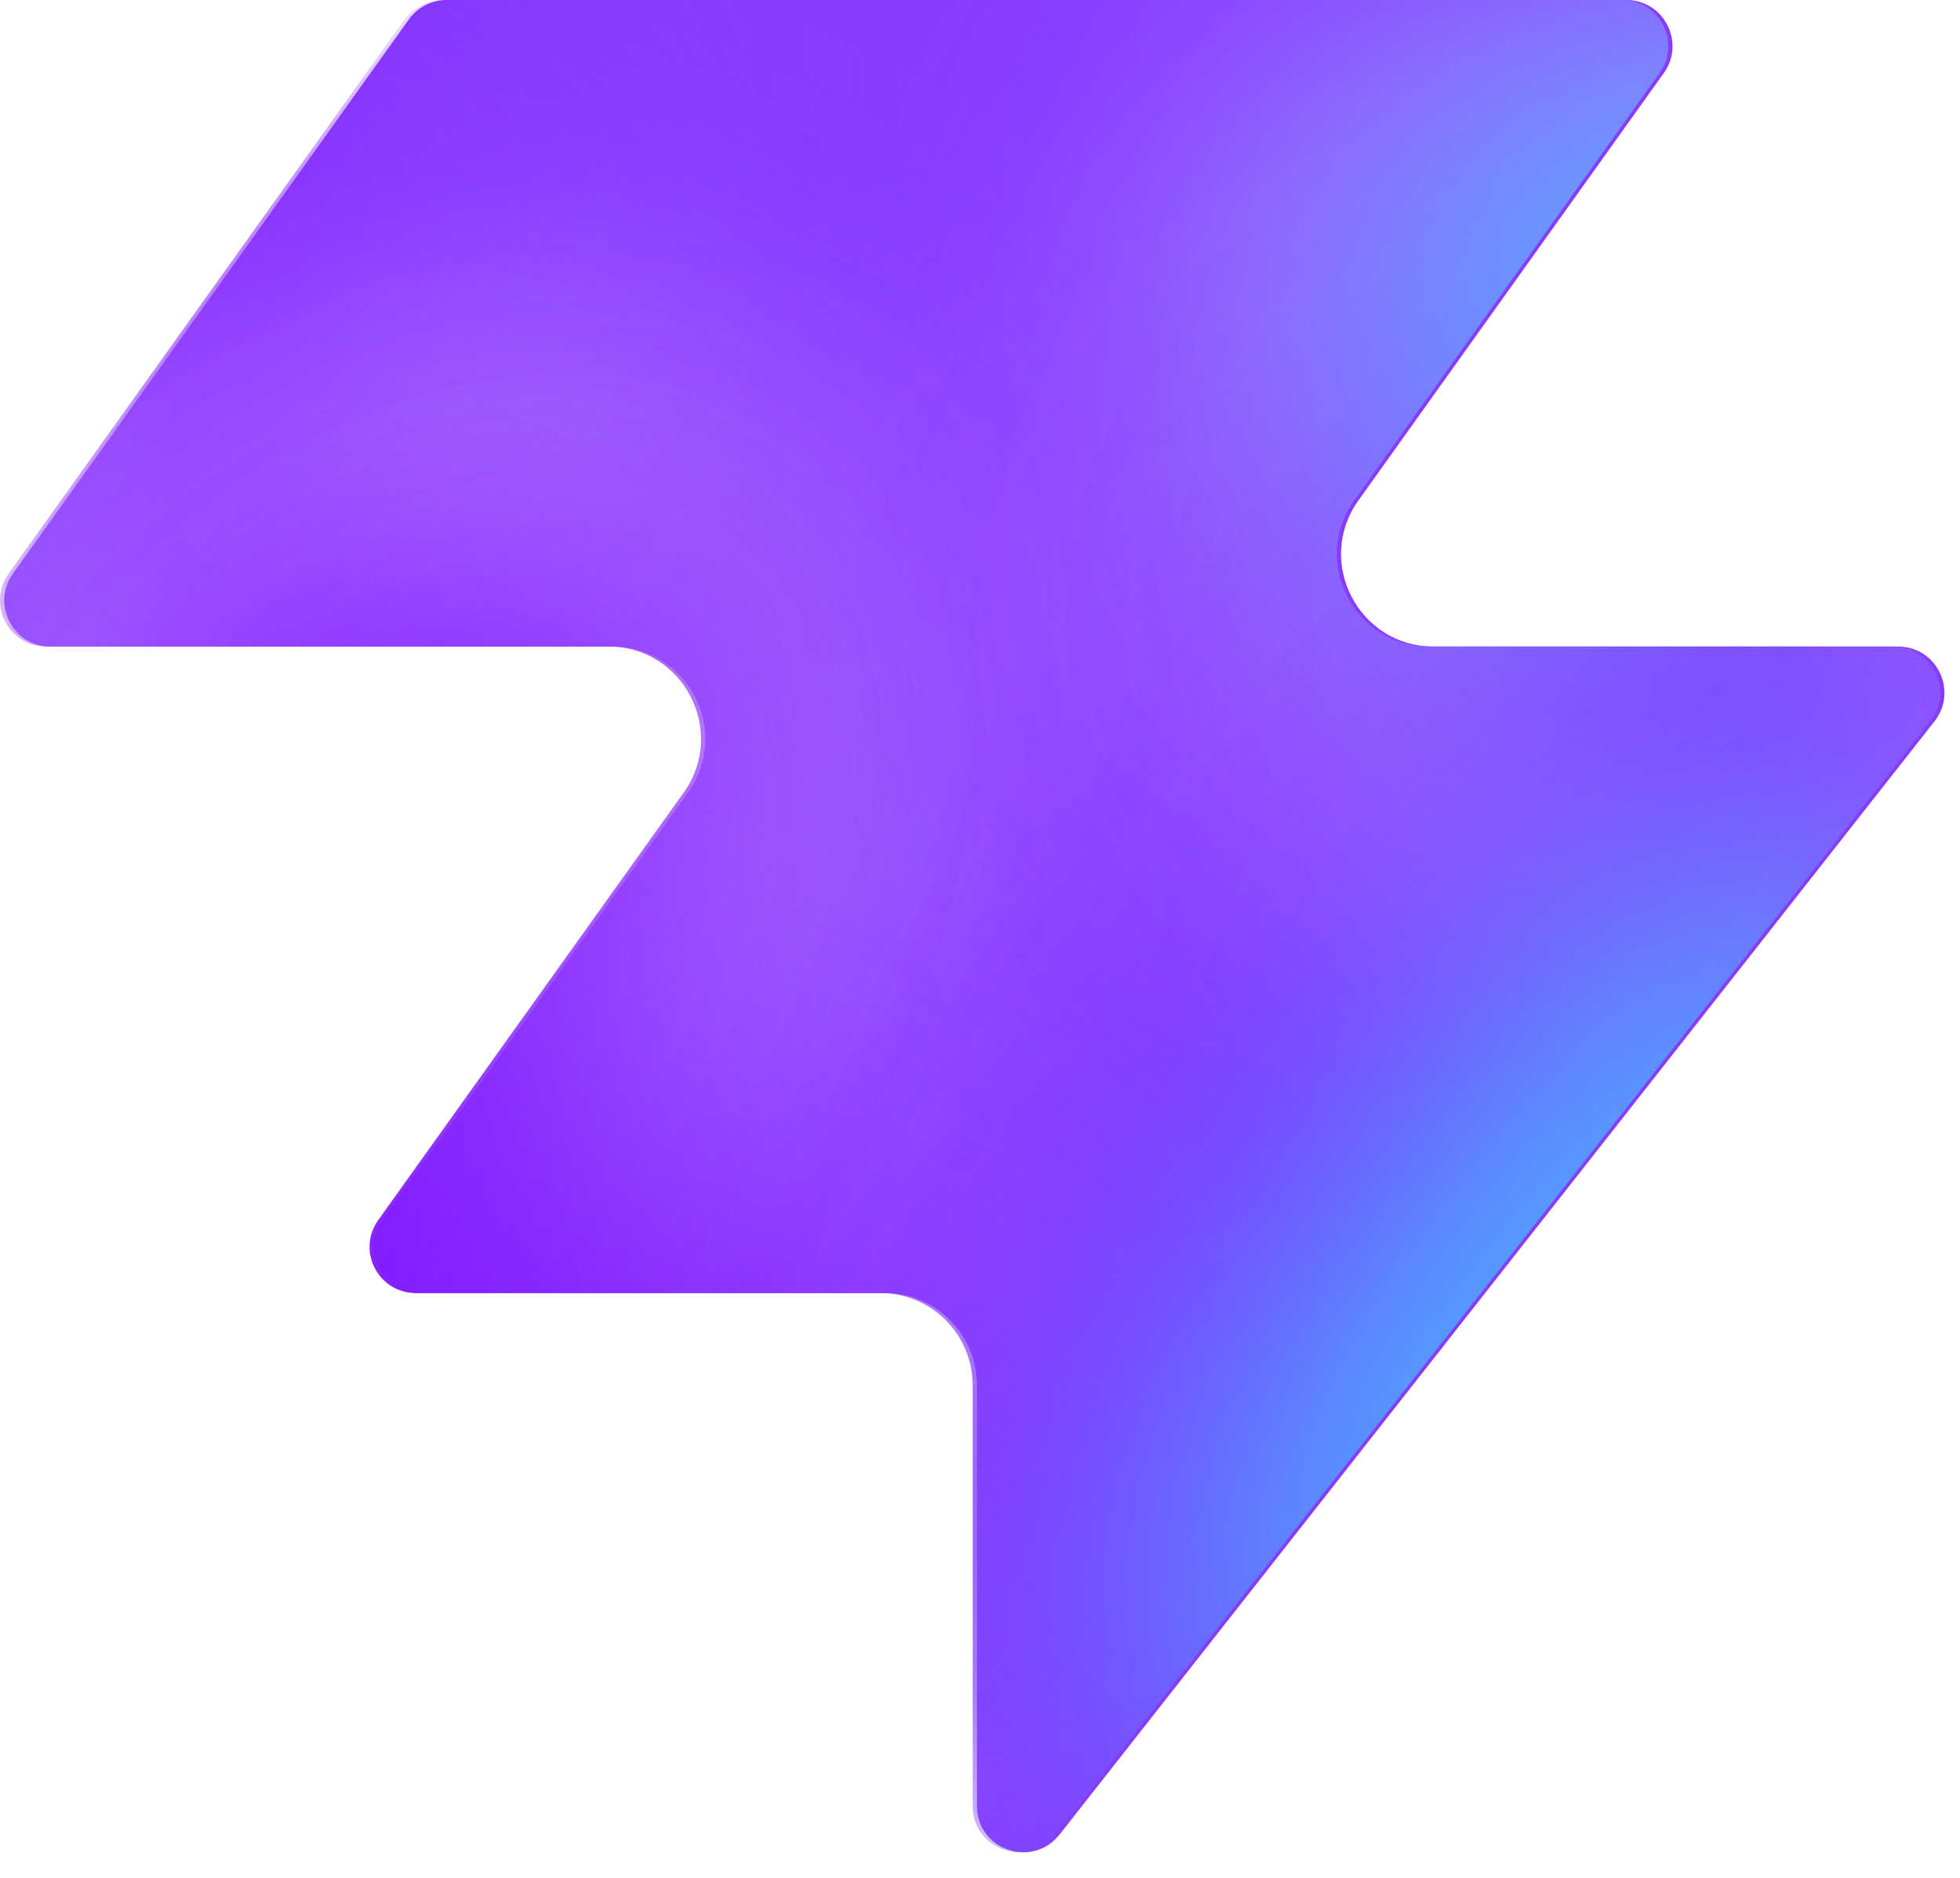
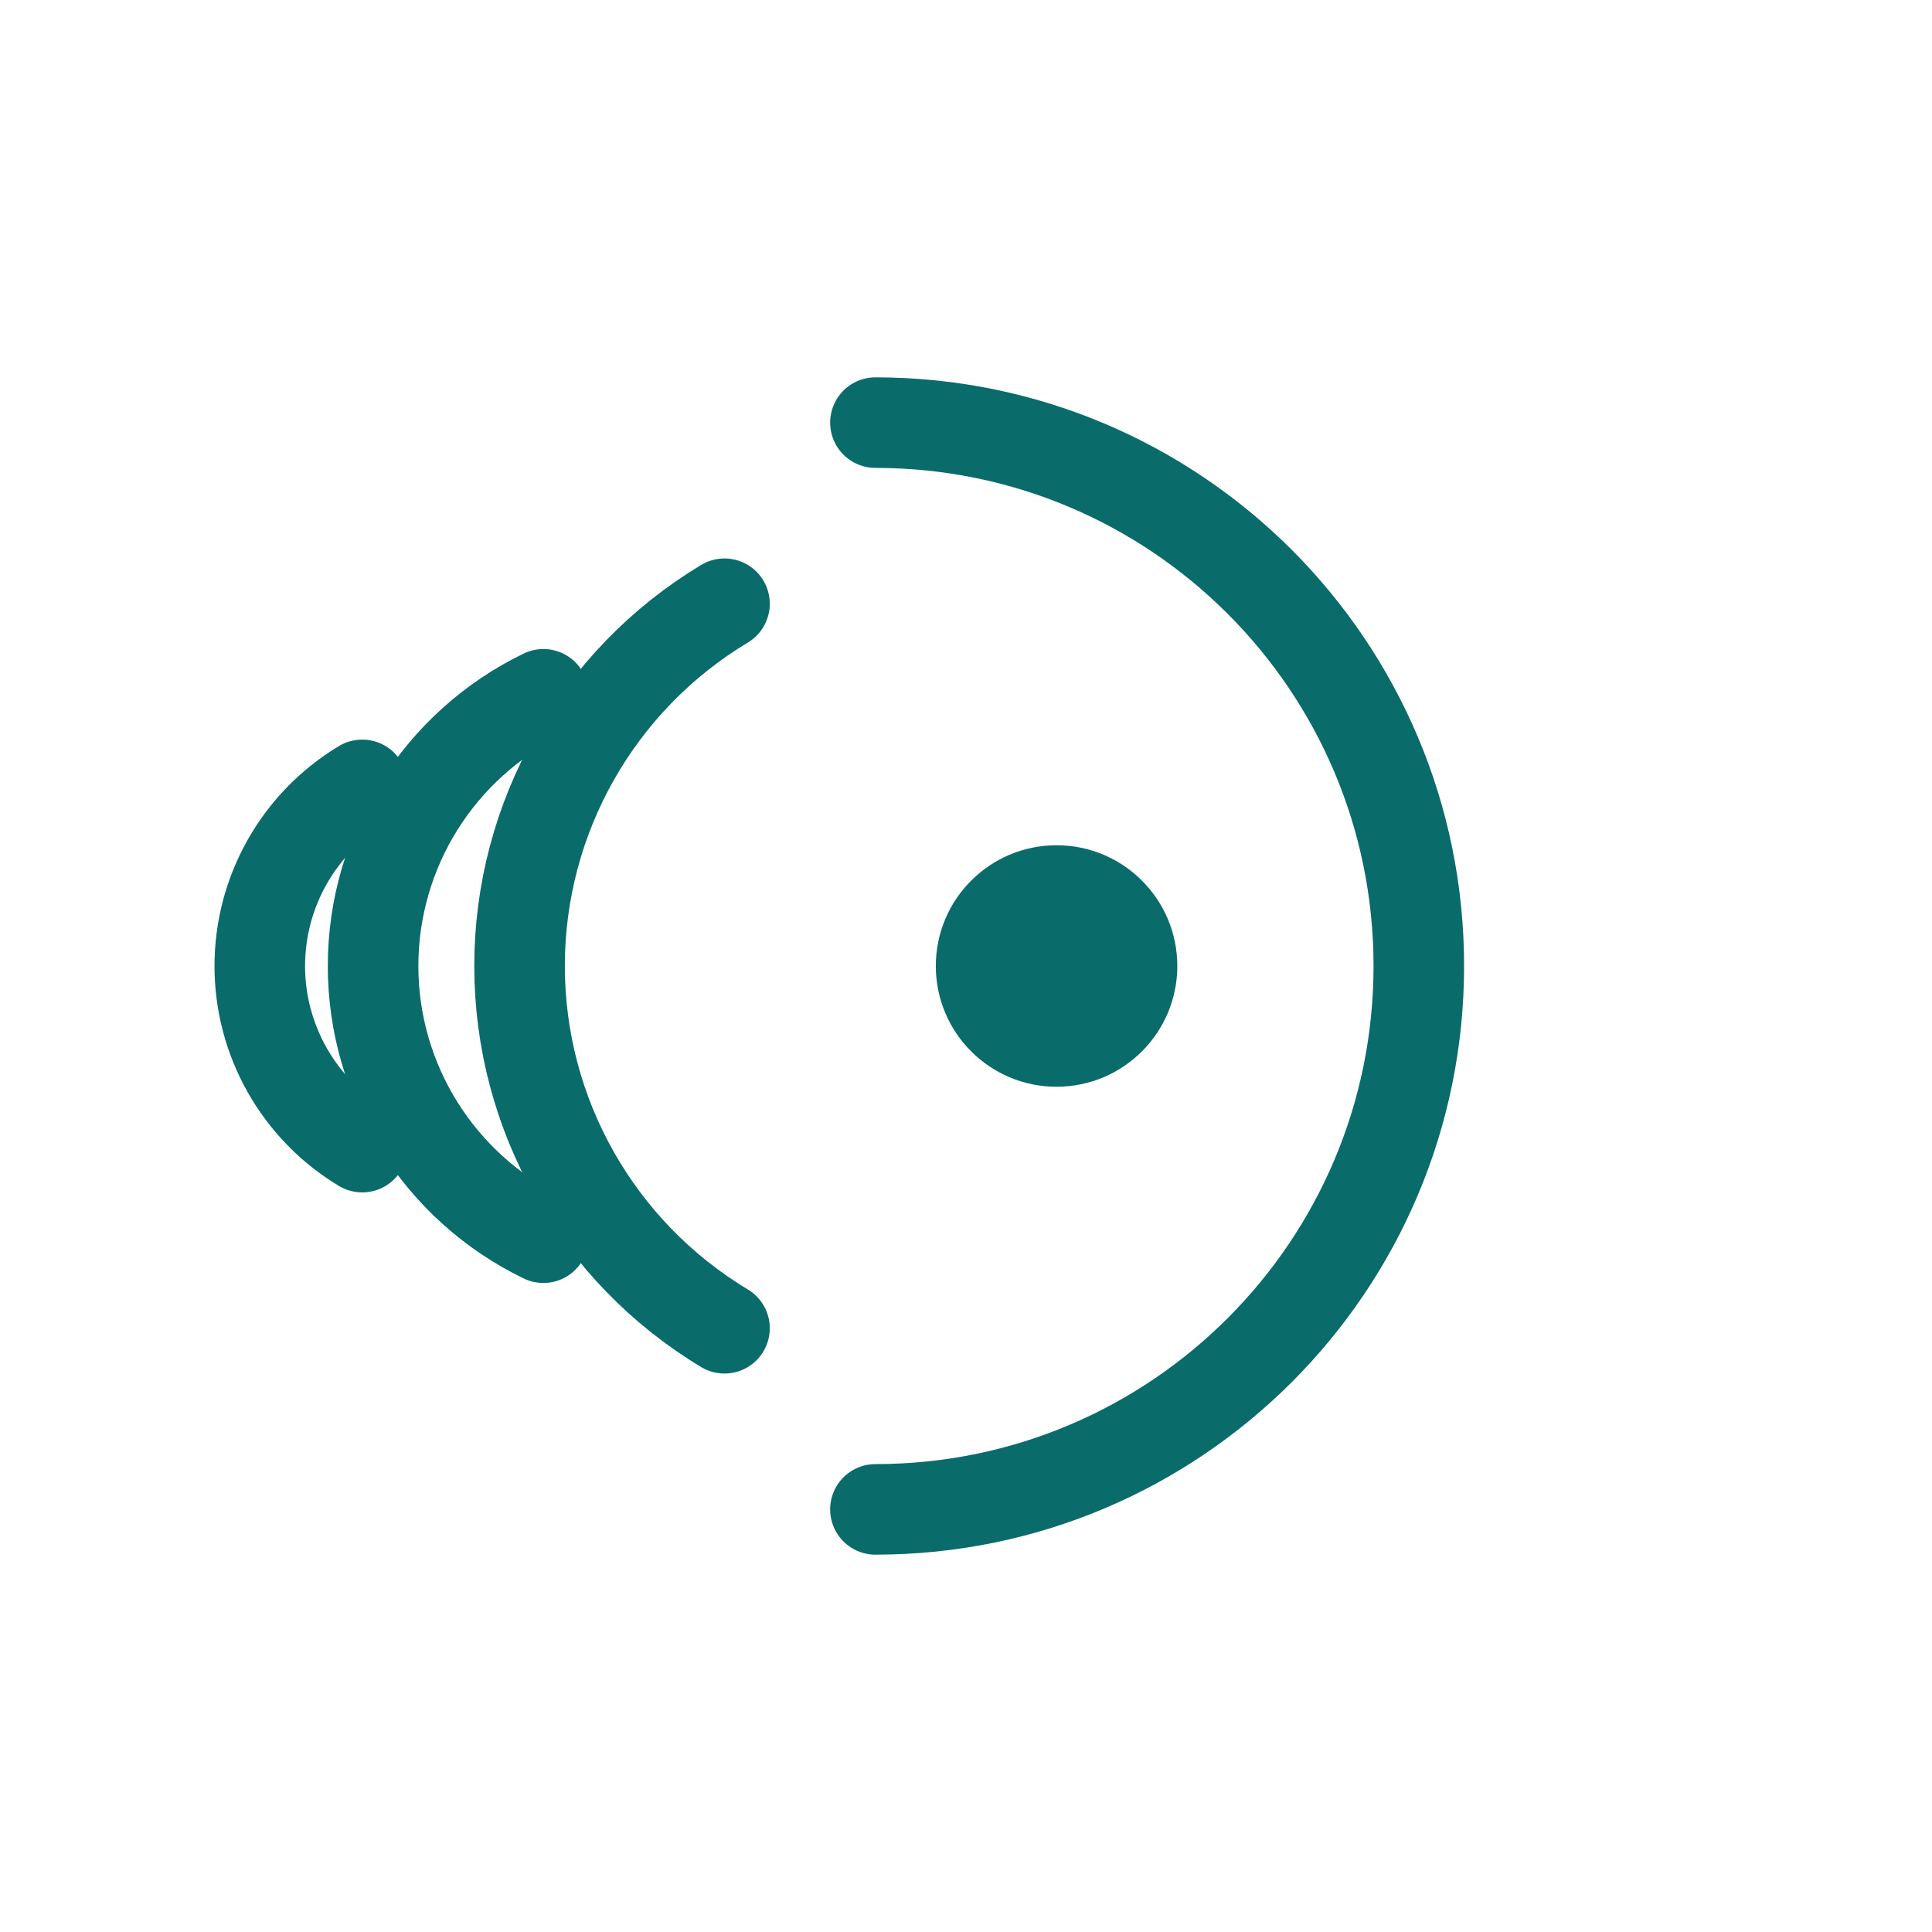
- <svg xmlns="http://www.w3.org/2000/svg" width="48" height="46" fill="none" viewBox="0 0 48 46">
-   <path fill="#863bff" d="M25.946 44.938c-.664.845-2.021.375-2.021-.698V33.937a2.26 2.26 0 0 0-2.262-2.262H10.287c-.92 0-1.456-1.04-.92-1.788l7.48-10.471c1.07-1.497 0-3.578-1.842-3.578H1.237c-.92 0-1.456-1.04-.92-1.788L10.013.474c.214-.297.556-.474.92-.474h28.894c.92 0 1.456 1.04.92 1.788l-7.48 10.471c-1.07 1.498 0 3.579 1.842 3.579h11.377c.943 0 1.473 1.088.89 1.83L25.947 44.94z" style="fill:#863bff;fill:color(display-p3 .525 .23 1);fill-opacity:1" />
-   <mask id="a" width="48" height="46" x="0" y="0" maskUnits="userSpaceOnUse" style="mask-type:alpha">
-     <path fill="#000" d="M25.842 44.938c-.664.844-2.021.375-2.021-.698V33.937a2.26 2.26 0 0 0-2.262-2.262H10.183c-.92 0-1.456-1.04-.92-1.788l7.48-10.471c1.07-1.498 0-3.579-1.842-3.579H1.133c-.92 0-1.456-1.04-.92-1.787L9.91.473c.214-.297.556-.474.92-.474h28.894c.92 0 1.456 1.04.92 1.788l-7.48 10.471c-1.07 1.498 0 3.578 1.842 3.578h11.377c.943 0 1.473 1.088.89 1.832L25.843 44.94z" style="fill:#000;fill-opacity:1" />
-   </mask>
-   <g mask="url(#a)">
-     <g filter="url(#b)">
-       <ellipse cx="5.508" cy="14.704" fill="#ede6ff" rx="5.508" ry="14.704" style="fill:#ede6ff;fill:color(display-p3 .927 .903 1);fill-opacity:1" transform="matrix(.00324 1 1 -.00324 -4.47 31.516)" />
-     </g>
-     <g filter="url(#c)">
-       <ellipse cx="10.399" cy="29.851" fill="#ede6ff" rx="10.399" ry="29.851" style="fill:#ede6ff;fill:color(display-p3 .927 .903 1);fill-opacity:1" transform="matrix(.00324 1 1 -.00324 -39.328 7.883)" />
-     </g>
-     <g filter="url(#d)">
-       <ellipse cx="5.508" cy="30.487" fill="#7e14ff" rx="5.508" ry="30.487" style="fill:#7e14ff;fill:color(display-p3 .492 .077 1);fill-opacity:1" transform="rotate(89.814 -25.913 -14.639)scale(1 -1)" />
-     </g>
-     <g filter="url(#e)">
-       <ellipse cx="5.508" cy="30.599" fill="#7e14ff" rx="5.508" ry="30.599" style="fill:#7e14ff;fill:color(display-p3 .492 .077 1);fill-opacity:1" transform="rotate(89.814 -32.644 -3.334)scale(1 -1)" />
-     </g>
-     <g filter="url(#f)">
-       <ellipse cx="5.508" cy="30.599" fill="#7e14ff" rx="5.508" ry="30.599" style="fill:#7e14ff;fill:color(display-p3 .492 .077 1);fill-opacity:1" transform="matrix(.00324 1 1 -.00324 -34.34 30.47)" />
-     </g>
-     <g filter="url(#g)">
-       <ellipse cx="14.072" cy="22.078" fill="#ede6ff" rx="14.072" ry="22.078" style="fill:#ede6ff;fill:color(display-p3 .927 .903 1);fill-opacity:1" transform="rotate(93.35 24.506 48.493)scale(-1 1)" />
-     </g>
-     <g filter="url(#h)">
-       <ellipse cx="3.47" cy="21.501" fill="#7e14ff" rx="3.47" ry="21.501" style="fill:#7e14ff;fill:color(display-p3 .492 .077 1);fill-opacity:1" transform="rotate(89.009 28.708 47.59)scale(-1 1)" />
-     </g>
-     <g filter="url(#i)">
-       <ellipse cx="3.47" cy="21.501" fill="#7e14ff" rx="3.47" ry="21.501" style="fill:#7e14ff;fill:color(display-p3 .492 .077 1);fill-opacity:1" transform="rotate(89.009 28.708 47.59)scale(-1 1)" />
-     </g>
-     <g filter="url(#j)">
-       <ellipse cx=".387" cy="8.972" fill="#7e14ff" rx="4.407" ry="29.108" style="fill:#7e14ff;fill:color(display-p3 .492 .077 1);fill-opacity:1" transform="rotate(39.51 .387 8.972)" />
-     </g>
-     <g filter="url(#k)">
-       <ellipse cx="47.523" cy="-6.092" fill="#7e14ff" rx="4.407" ry="29.108" style="fill:#7e14ff;fill:color(display-p3 .492 .077 1);fill-opacity:1" transform="rotate(37.892 47.523 -6.092)" />
-     </g>
-     <g filter="url(#l)">
-       <ellipse cx="41.412" cy="6.333" fill="#47bfff" rx="5.971" ry="9.665" style="fill:#47bfff;fill:color(display-p3 .28 .748 1);fill-opacity:1" transform="rotate(37.892 41.412 6.333)" />
-     </g>
-     <g filter="url(#m)">
-       <ellipse cx="-1.879" cy="38.332" fill="#7e14ff" rx="4.407" ry="29.108" style="fill:#7e14ff;fill:color(display-p3 .492 .077 1);fill-opacity:1" transform="rotate(37.892 -1.88 38.332)" />
-     </g>
-     <g filter="url(#n)">
-       <ellipse cx="-1.879" cy="38.332" fill="#7e14ff" rx="4.407" ry="29.108" style="fill:#7e14ff;fill:color(display-p3 .492 .077 1);fill-opacity:1" transform="rotate(37.892 -1.88 38.332)" />
-     </g>
-     <g filter="url(#o)">
-       <ellipse cx="35.651" cy="29.907" fill="#7e14ff" rx="4.407" ry="29.108" style="fill:#7e14ff;fill:color(display-p3 .492 .077 1);fill-opacity:1" transform="rotate(37.892 35.651 29.907)" />
-     </g>
-     <g filter="url(#p)">
-       <ellipse cx="38.418" cy="32.4" fill="#47bfff" rx="5.971" ry="15.297" style="fill:#47bfff;fill:color(display-p3 .28 .748 1);fill-opacity:1" transform="rotate(37.892 38.418 32.4)" />
-     </g>
+ <svg xmlns="http://www.w3.org/2000/svg" viewBox="0 0 128 128" role="img" aria-label="Subliminax icon">
+   <g fill="none" stroke="#0A6B6B" stroke-width="6" stroke-linecap="round" stroke-linejoin="round">
+     <path d="M58 28              A36 36 0 1 1 58 100" />
+     <path d="M48 40 A28 28 0 0 0 48 88" />
+     <path d="M36 46 A20 20 0 0 0 36 82" />
+     <path d="M24 52 A14 14 0 0 0 24 76" />
  </g>
-   <defs>
-     <filter id="b" width="60.045" height="41.654" x="-19.77" y="16.149" color-interpolation-filters="sRGB" filterUnits="userSpaceOnUse">
-       <feFlood flood-opacity="0" result="BackgroundImageFix" />
-       <feBlend in="SourceGraphic" in2="BackgroundImageFix" result="shape" />
-       <feGaussianBlur result="effect1_foregroundBlur_2002_17158" stdDeviation="7.659" />
-     </filter>
-     <filter id="c" width="90.34" height="51.437" x="-54.613" y="-7.533" color-interpolation-filters="sRGB" filterUnits="userSpaceOnUse">
-       <feFlood flood-opacity="0" result="BackgroundImageFix" />
-       <feBlend in="SourceGraphic" in2="BackgroundImageFix" result="shape" />
-       <feGaussianBlur result="effect1_foregroundBlur_2002_17158" stdDeviation="7.659" />
-     </filter>
-     <filter id="d" width="79.355" height="29.4" x="-49.64" y="2.03" color-interpolation-filters="sRGB" filterUnits="userSpaceOnUse">
-       <feFlood flood-opacity="0" result="BackgroundImageFix" />
-       <feBlend in="SourceGraphic" in2="BackgroundImageFix" result="shape" />
-       <feGaussianBlur result="effect1_foregroundBlur_2002_17158" stdDeviation="4.596" />
-     </filter>
-     <filter id="e" width="79.579" height="29.4" x="-45.045" y="20.029" color-interpolation-filters="sRGB" filterUnits="userSpaceOnUse">
-       <feFlood flood-opacity="0" result="BackgroundImageFix" />
-       <feBlend in="SourceGraphic" in2="BackgroundImageFix" result="shape" />
-       <feGaussianBlur result="effect1_foregroundBlur_2002_17158" stdDeviation="4.596" />
-     </filter>
-     <filter id="f" width="79.579" height="29.4" x="-43.513" y="21.178" color-interpolation-filters="sRGB" filterUnits="userSpaceOnUse">
-       <feFlood flood-opacity="0" result="BackgroundImageFix" />
-       <feBlend in="SourceGraphic" in2="BackgroundImageFix" result="shape" />
-       <feGaussianBlur result="effect1_foregroundBlur_2002_17158" stdDeviation="4.596" />
-     </filter>
-     <filter id="g" width="74.749" height="58.852" x="15.756" y="-17.901" color-interpolation-filters="sRGB" filterUnits="userSpaceOnUse">
-       <feFlood flood-opacity="0" result="BackgroundImageFix" />
-       <feBlend in="SourceGraphic" in2="BackgroundImageFix" result="shape" />
-       <feGaussianBlur result="effect1_foregroundBlur_2002_17158" stdDeviation="7.659" />
-     </filter>
-     <filter id="h" width="61.377" height="25.362" x="23.548" y="2.284" color-interpolation-filters="sRGB" filterUnits="userSpaceOnUse">
-       <feFlood flood-opacity="0" result="BackgroundImageFix" />
-       <feBlend in="SourceGraphic" in2="BackgroundImageFix" result="shape" />
-       <feGaussianBlur result="effect1_foregroundBlur_2002_17158" stdDeviation="4.596" />
-     </filter>
-     <filter id="i" width="61.377" height="25.362" x="23.548" y="2.284" color-interpolation-filters="sRGB" filterUnits="userSpaceOnUse">
-       <feFlood flood-opacity="0" result="BackgroundImageFix" />
-       <feBlend in="SourceGraphic" in2="BackgroundImageFix" result="shape" />
-       <feGaussianBlur result="effect1_foregroundBlur_2002_17158" stdDeviation="4.596" />
-     </filter>
-     <filter id="j" width="56.045" height="63.649" x="-27.636" y="-22.853" color-interpolation-filters="sRGB" filterUnits="userSpaceOnUse">
-       <feFlood flood-opacity="0" result="BackgroundImageFix" />
-       <feBlend in="SourceGraphic" in2="BackgroundImageFix" result="shape" />
-       <feGaussianBlur result="effect1_foregroundBlur_2002_17158" stdDeviation="4.596" />
-     </filter>
-     <filter id="k" width="54.814" height="64.646" x="20.116" y="-38.415" color-interpolation-filters="sRGB" filterUnits="userSpaceOnUse">
-       <feFlood flood-opacity="0" result="BackgroundImageFix" />
-       <feBlend in="SourceGraphic" in2="BackgroundImageFix" result="shape" />
-       <feGaussianBlur result="effect1_foregroundBlur_2002_17158" stdDeviation="4.596" />
-     </filter>
-     <filter id="l" width="33.541" height="35.313" x="24.641" y="-11.323" color-interpolation-filters="sRGB" filterUnits="userSpaceOnUse">
-       <feFlood flood-opacity="0" result="BackgroundImageFix" />
-       <feBlend in="SourceGraphic" in2="BackgroundImageFix" result="shape" />
-       <feGaussianBlur result="effect1_foregroundBlur_2002_17158" stdDeviation="4.596" />
-     </filter>
-     <filter id="m" width="54.814" height="64.646" x="-29.286" y="6.009" color-interpolation-filters="sRGB" filterUnits="userSpaceOnUse">
-       <feFlood flood-opacity="0" result="BackgroundImageFix" />
-       <feBlend in="SourceGraphic" in2="BackgroundImageFix" result="shape" />
-       <feGaussianBlur result="effect1_foregroundBlur_2002_17158" stdDeviation="4.596" />
-     </filter>
-     <filter id="n" width="54.814" height="64.646" x="-29.286" y="6.009" color-interpolation-filters="sRGB" filterUnits="userSpaceOnUse">
-       <feFlood flood-opacity="0" result="BackgroundImageFix" />
-       <feBlend in="SourceGraphic" in2="BackgroundImageFix" result="shape" />
-       <feGaussianBlur result="effect1_foregroundBlur_2002_17158" stdDeviation="4.596" />
-     </filter>
-     <filter id="o" width="54.814" height="64.646" x="8.244" y="-2.416" color-interpolation-filters="sRGB" filterUnits="userSpaceOnUse">
-       <feFlood flood-opacity="0" result="BackgroundImageFix" />
-       <feBlend in="SourceGraphic" in2="BackgroundImageFix" result="shape" />
-       <feGaussianBlur result="effect1_foregroundBlur_2002_17158" stdDeviation="4.596" />
-     </filter>
-     <filter id="p" width="39.409" height="43.623" x="18.713" y="10.588" color-interpolation-filters="sRGB" filterUnits="userSpaceOnUse">
-       <feFlood flood-opacity="0" result="BackgroundImageFix" />
-       <feBlend in="SourceGraphic" in2="BackgroundImageFix" result="shape" />
-       <feGaussianBlur result="effect1_foregroundBlur_2002_17158" stdDeviation="4.596" />
-     </filter>
-   </defs>
+   <circle cx="70" cy="64" r="8" fill="#0A6B6B" />
</svg>
